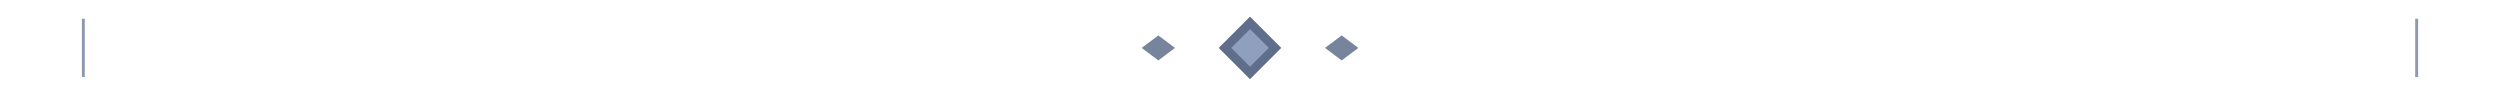
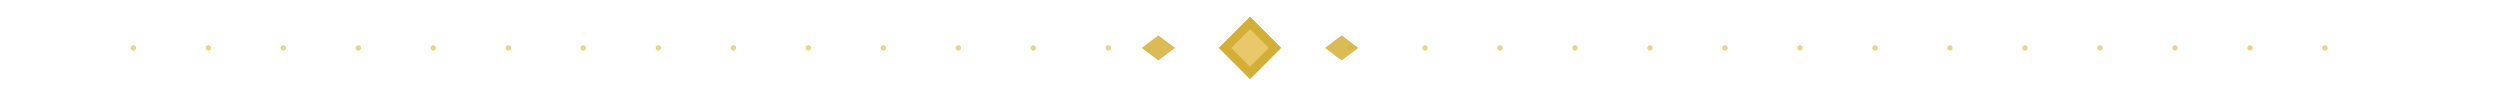
<svg xmlns="http://www.w3.org/2000/svg" viewBox="0 0 1200 46" width="1200" height="46">
  <defs>
    <linearGradient id="gd_linguistic_code" x1="0" y1="0" x2="1" y2="0">
-       <stop offset="0" stop-color="#5A6070" stop-opacity="0" />
-       <stop offset="0.16" stop-color="#5A6070" />
-       <stop offset="0.84" stop-color="#5A6070" />
-       <stop offset="1" stop-color="#5A6070" stop-opacity="0" />
+       <stop offset="0" stop-color="#A99E82" stop-opacity="0" />
+       <stop offset="0.16" stop-color="#A99E82" />
+       <stop offset="0.84" stop-color="#A99E82" />
+       <stop offset="1" stop-color="#A99E82" stop-opacity="0" />
    </linearGradient>
  </defs>
-   <line x1="40" y1="23" x2="540" y2="23" stroke="url(#gd_linguistic_code)" stroke-width="1.6" />
-   <line x1="660" y1="23" x2="1160" y2="23" stroke="url(#gd_linguistic_code)" stroke-width="1.6" />
-   <path d="M 600 8 L 615 23 L 600 38 L 585 23 Z" fill="#5E6E8B" />
-   <path d="M 600 14 L 609 23 L 600 32 L 591 23 Z" fill="#8FA0BF" />
-   <path d="M 556 17 L 564 23 L 556 29 L 548 23 Z" fill="#5E6E8B" opacity="0.85" />
-   <path d="M 644 17 L 652 23 L 644 29 L 636 23 Z" fill="#5E6E8B" opacity="0.85" />
-   <line x1="40" y1="9" x2="40" y2="37" stroke="#5E6E8B" stroke-width="1.4" opacity="0.7" />
-   <line x1="1160" y1="9" x2="1160" y2="37" stroke="#5E6E8B" stroke-width="1.4" opacity="0.7" />
+   <line x1="40" y1="23" x2="540" y2="23" stroke="url(#gd_linguistic_code)" stroke-width="1.4" />
+   <line x1="660" y1="23" x2="1160" y2="23" stroke="url(#gd_linguistic_code)" stroke-width="1.4" />
+   <circle cx="64" cy="23" r="1.3" fill="#E8C868" opacity="0.8" />
+   <circle cx="100" cy="23" r="1.3" fill="#E8C868" opacity="0.8" />
+   <circle cx="136" cy="23" r="1.3" fill="#E8C868" opacity="0.8" />
+   <circle cx="172" cy="23" r="1.3" fill="#E8C868" opacity="0.8" />
+   <circle cx="208" cy="23" r="1.3" fill="#E8C868" opacity="0.8" />
+   <circle cx="244" cy="23" r="1.3" fill="#E8C868" opacity="0.8" />
+   <circle cx="280" cy="23" r="1.3" fill="#E8C868" opacity="0.8" />
+   <circle cx="316" cy="23" r="1.3" fill="#E8C868" opacity="0.8" />
+   <circle cx="352" cy="23" r="1.3" fill="#E8C868" opacity="0.8" />
+   <circle cx="388" cy="23" r="1.3" fill="#E8C868" opacity="0.8" />
+   <circle cx="424" cy="23" r="1.3" fill="#E8C868" opacity="0.8" />
+   <circle cx="460" cy="23" r="1.3" fill="#E8C868" opacity="0.8" />
+   <circle cx="496" cy="23" r="1.3" fill="#E8C868" opacity="0.8" />
+   <circle cx="532" cy="23" r="1.3" fill="#E8C868" opacity="0.8" />
+   <circle cx="648" cy="23" r="1.3" fill="#E8C868" opacity="0.8" />
+   <circle cx="684" cy="23" r="1.3" fill="#E8C868" opacity="0.8" />
+   <circle cx="720" cy="23" r="1.3" fill="#E8C868" opacity="0.8" />
+   <circle cx="756" cy="23" r="1.3" fill="#E8C868" opacity="0.8" />
+   <circle cx="792" cy="23" r="1.3" fill="#E8C868" opacity="0.8" />
+   <circle cx="828" cy="23" r="1.3" fill="#E8C868" opacity="0.8" />
+   <circle cx="864" cy="23" r="1.3" fill="#E8C868" opacity="0.8" />
+   <circle cx="900" cy="23" r="1.3" fill="#E8C868" opacity="0.8" />
+   <circle cx="936" cy="23" r="1.3" fill="#E8C868" opacity="0.8" />
+   <circle cx="972" cy="23" r="1.3" fill="#E8C868" opacity="0.8" />
+   <circle cx="1008" cy="23" r="1.3" fill="#E8C868" opacity="0.8" />
+   <circle cx="1044" cy="23" r="1.3" fill="#E8C868" opacity="0.8" />
+   <circle cx="1080" cy="23" r="1.3" fill="#E8C868" opacity="0.8" />
+   <circle cx="1116" cy="23" r="1.3" fill="#E8C868" opacity="0.8" />
+   <path d="M 600 8 L 615 23 L 600 38 L 585 23 Z" fill="#D4AF37" />
+   <path d="M 600 14 L 609 23 L 600 32 L 591 23 Z" fill="#E8C868" />
+   <path d="M 556 17 L 564 23 L 556 29 L 548 23 Z" fill="#D4AF37" opacity="0.85" />
+   <path d="M 644 17 L 652 23 L 644 29 L 636 23 Z" fill="#D4AF37" opacity="0.85" />
</svg>
